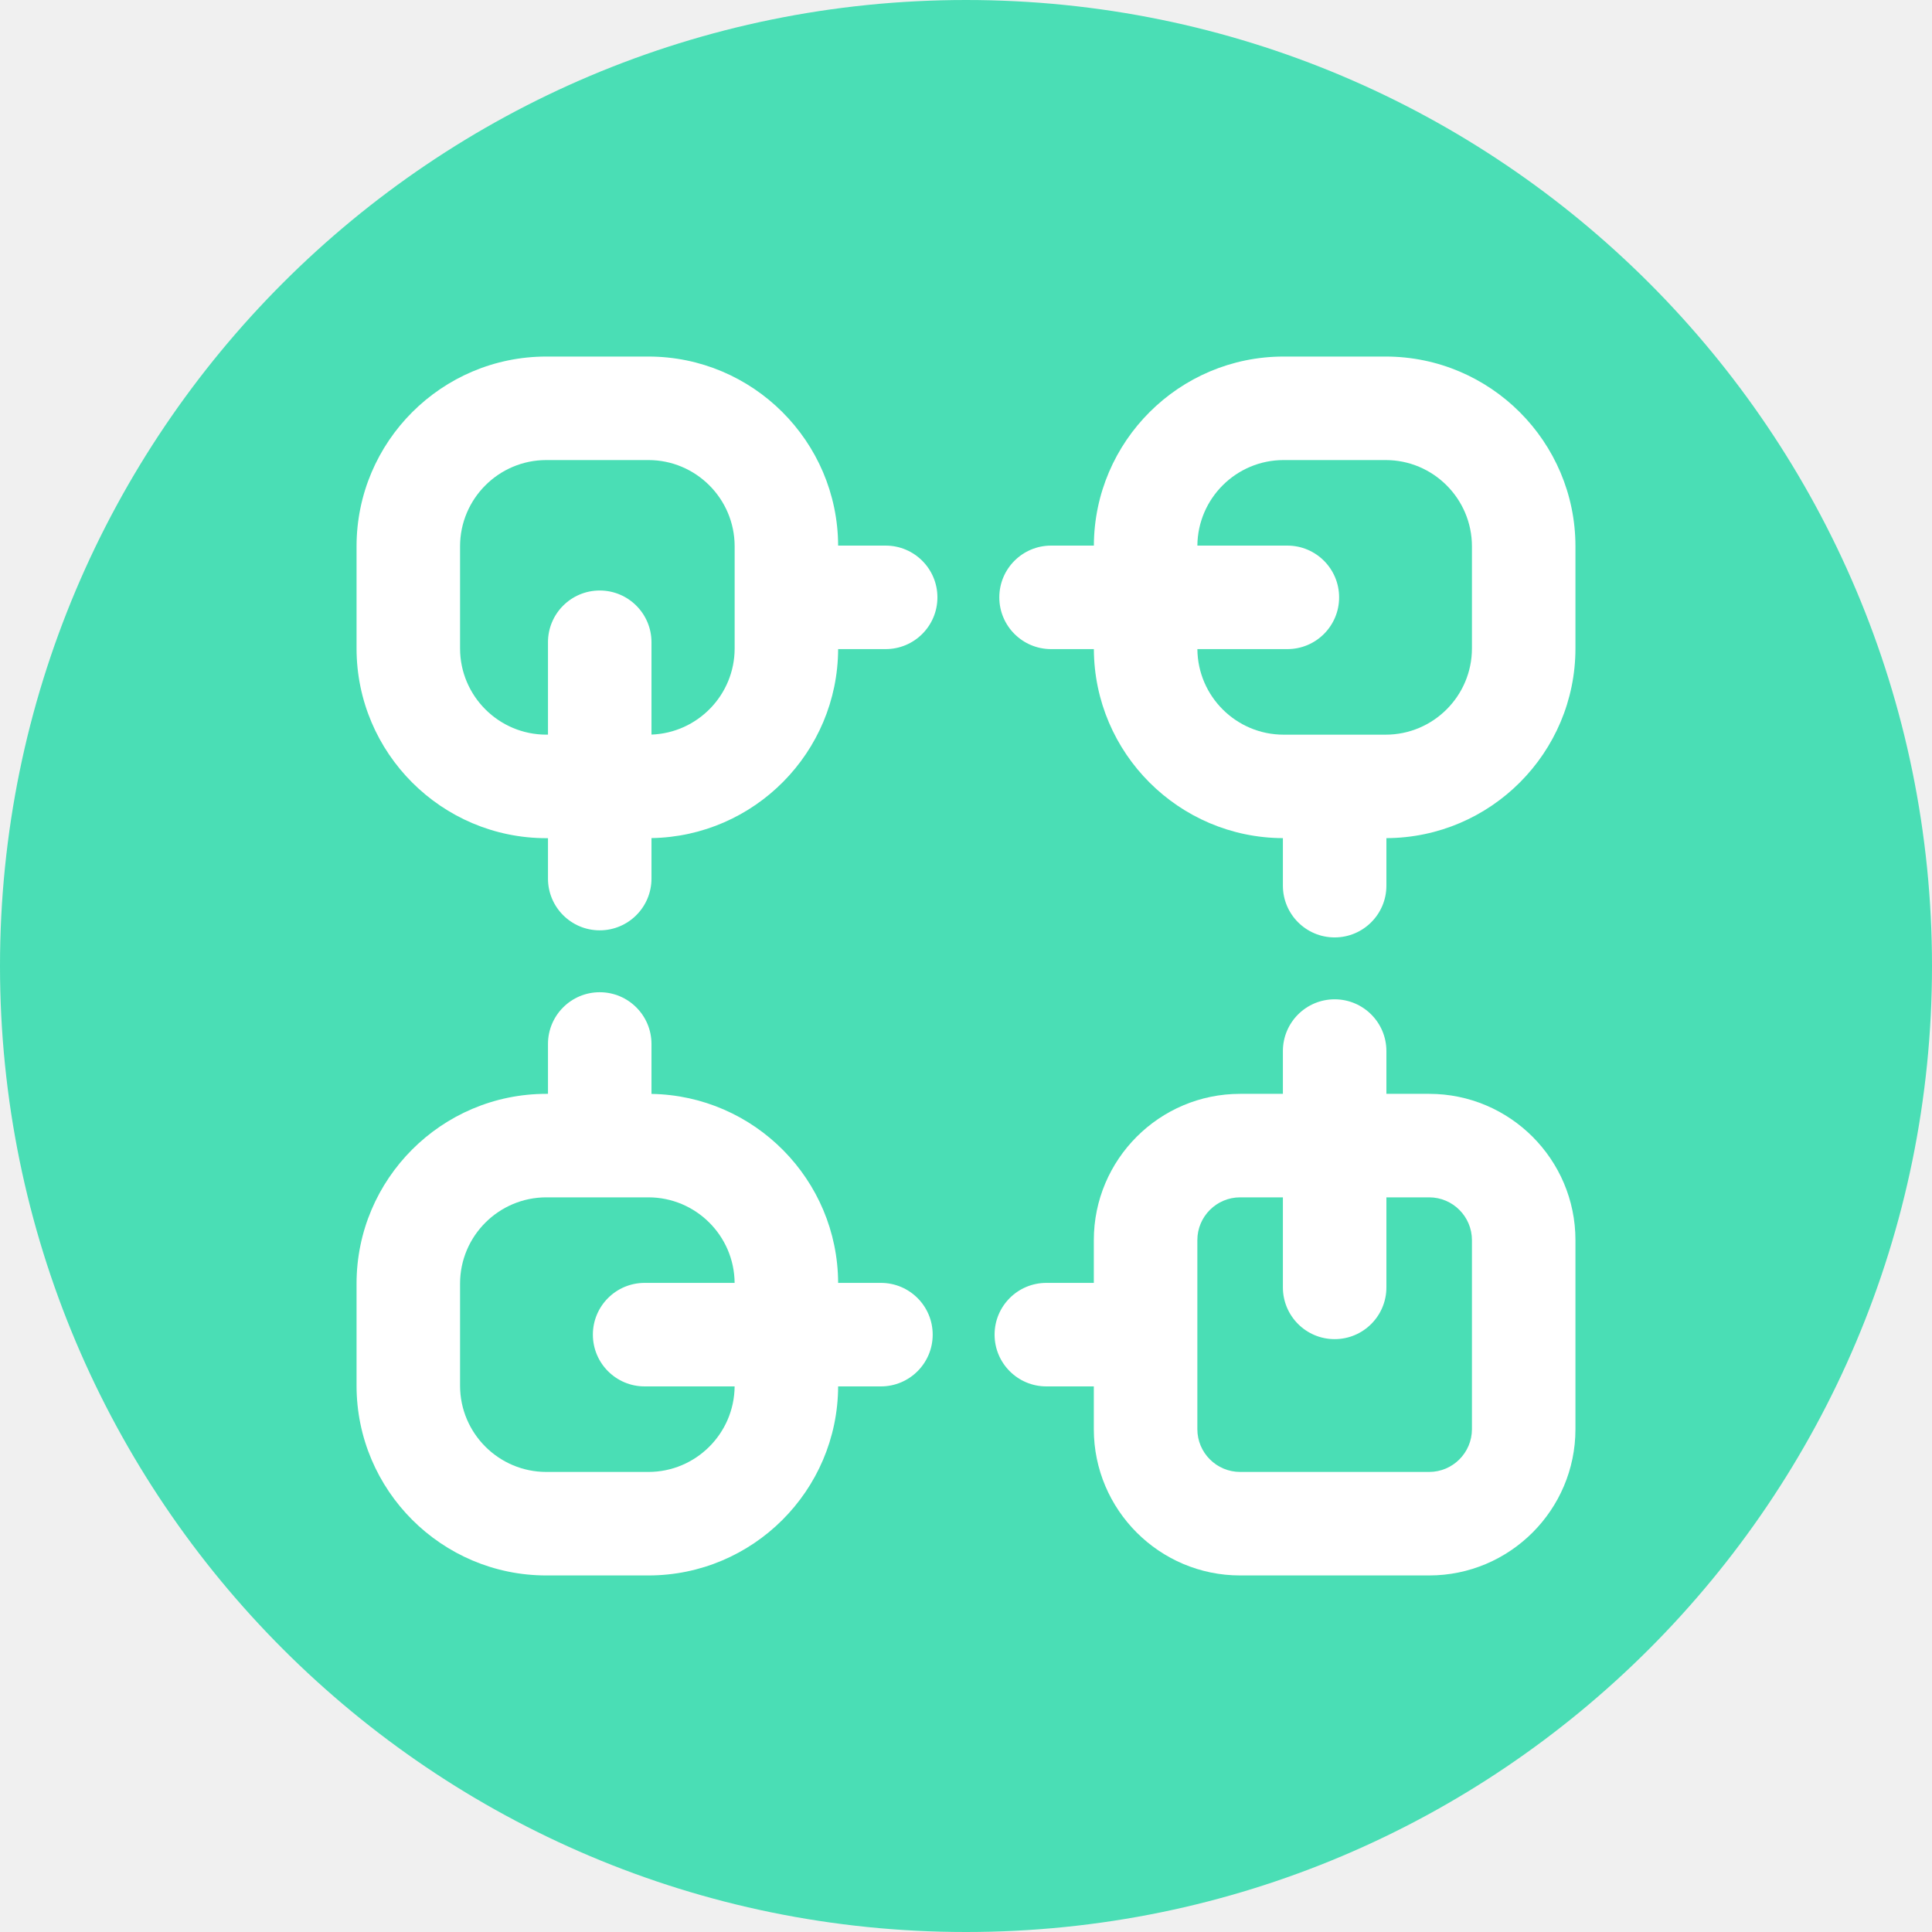
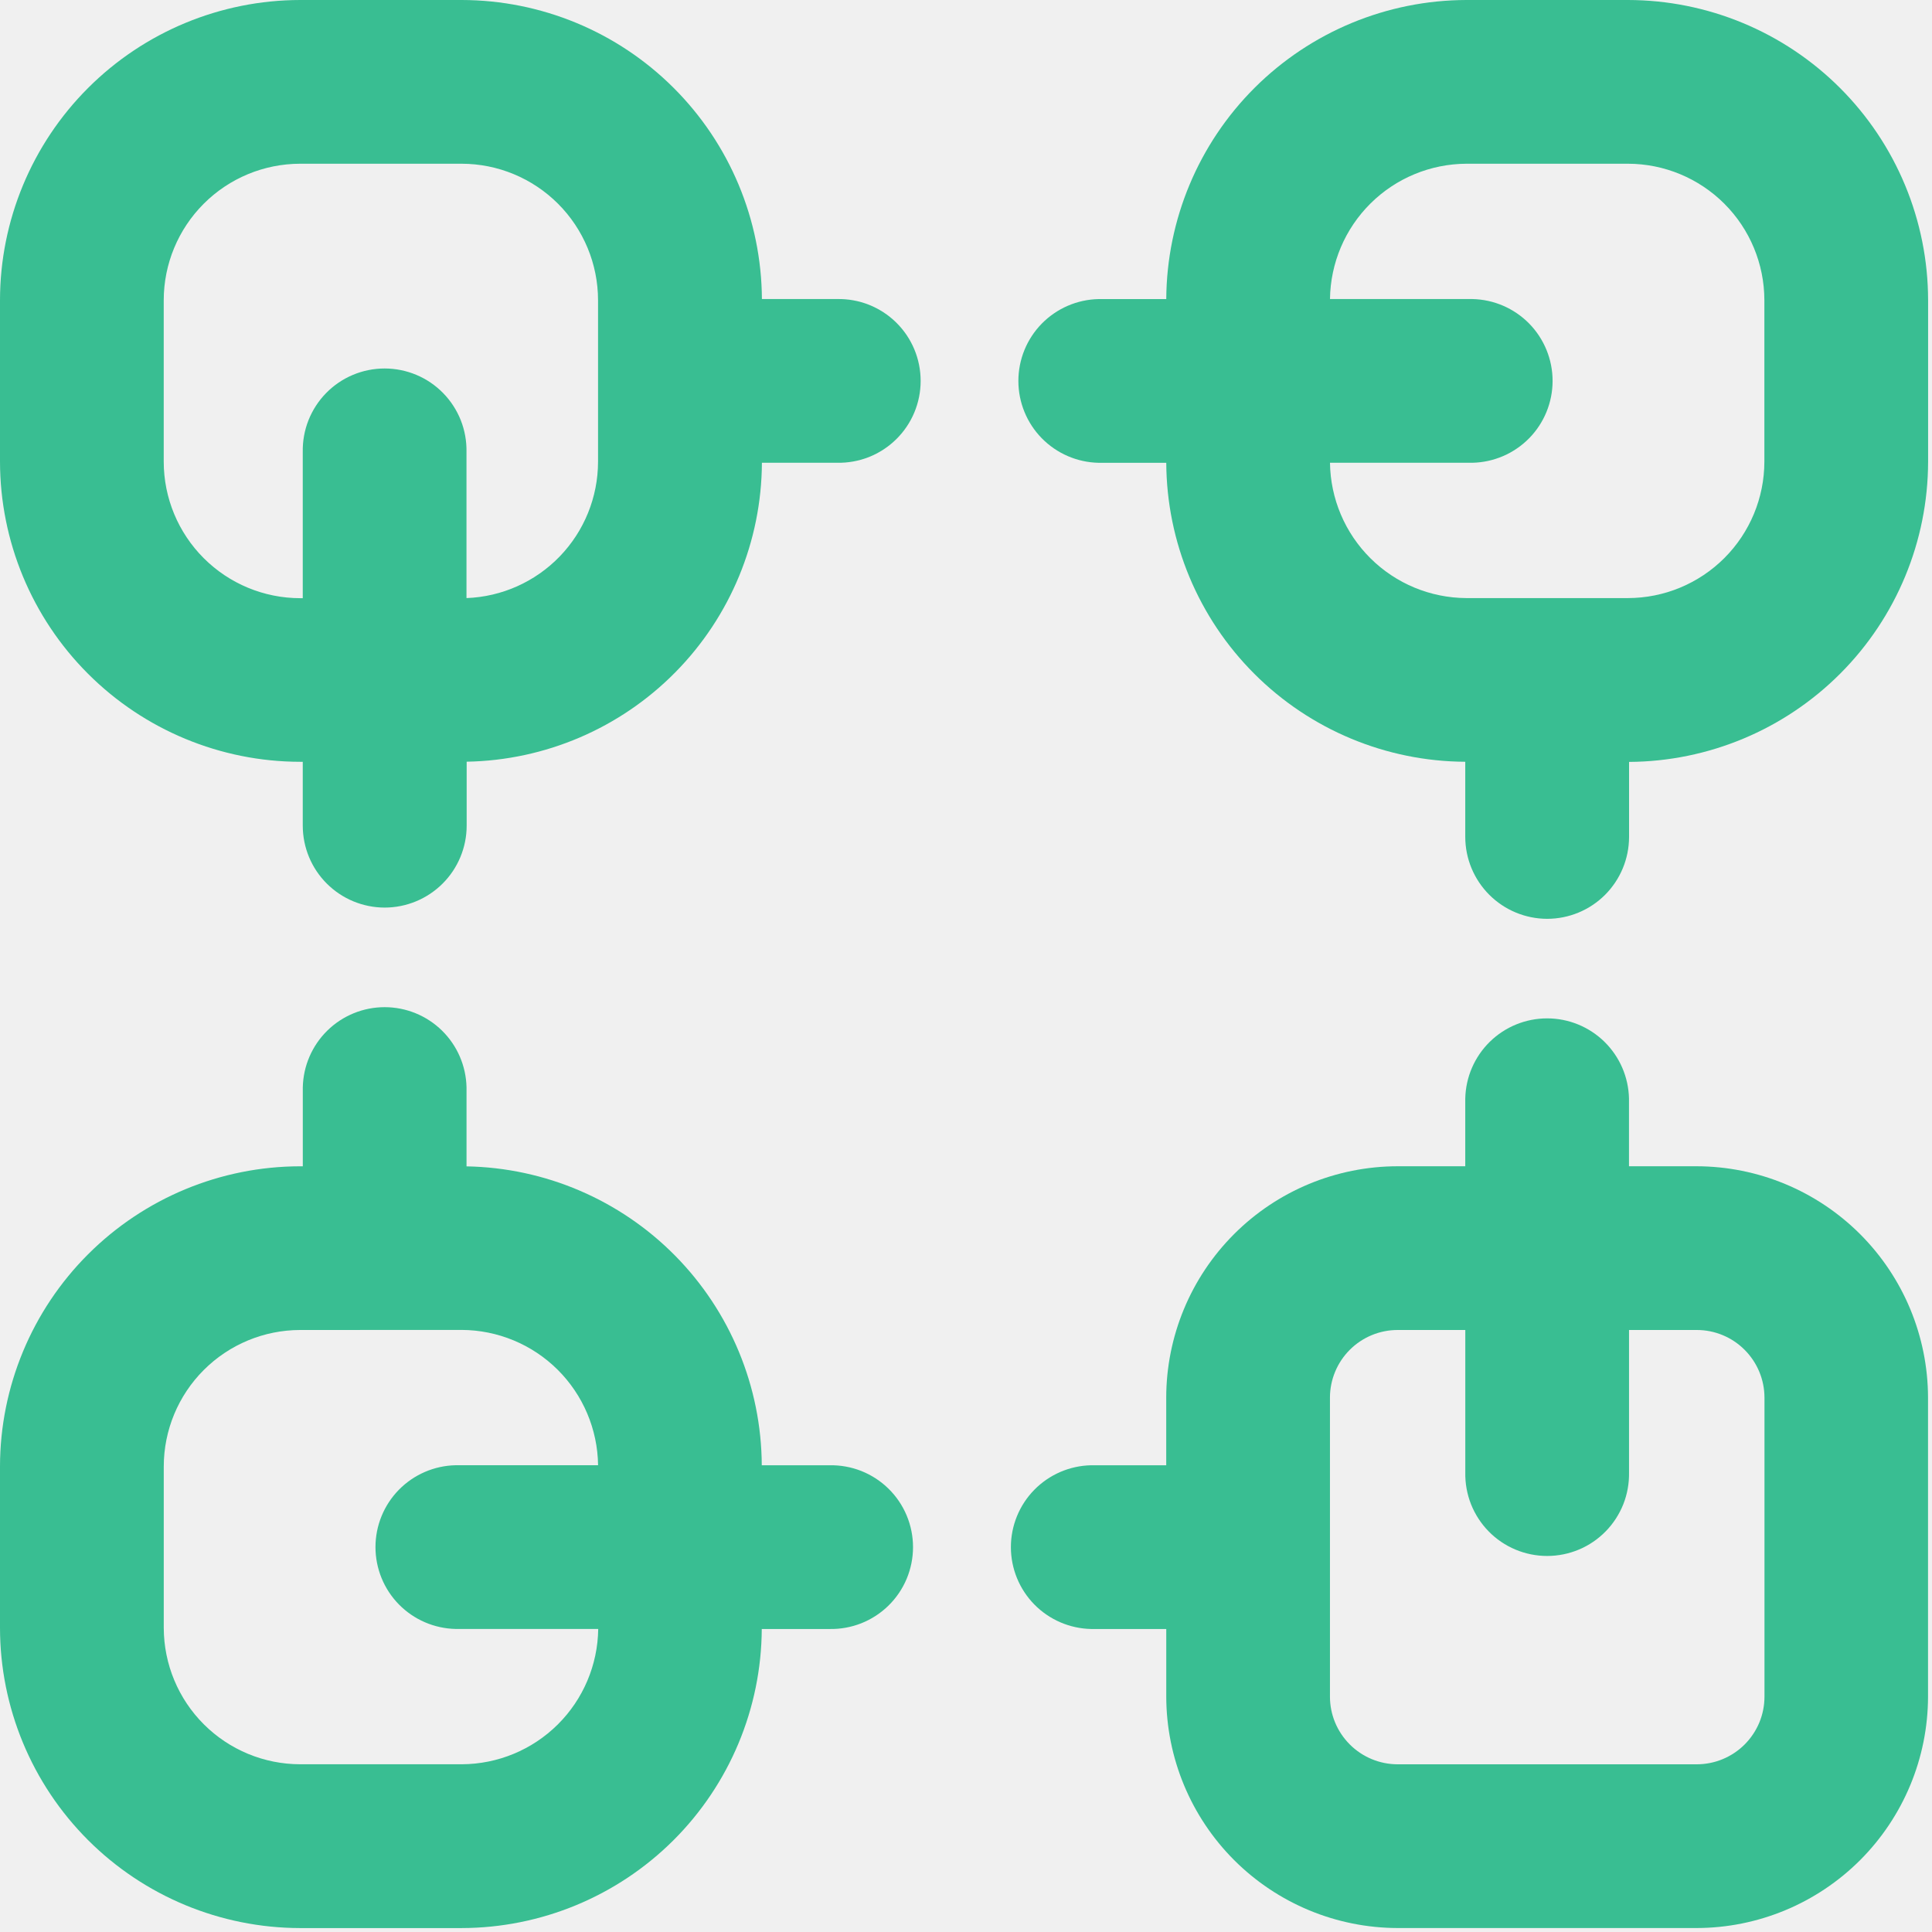
- <svg xmlns="http://www.w3.org/2000/svg" width="87px" height="87px" viewBox="0 0 87 87" version="1.1">
-   <g id="Page-1" stroke="none" stroke-width="1" fill="none" fill-rule="evenodd">
-     <g id="Desktop-HD" transform="translate(-262, -990)" fill-rule="nonzero">
-       <g id="Group-6" transform="translate(262, 990)">
-         <path d="M87,43.5 C87,67.525 67.525,87 43.5,87 C19.475,87 0,67.525 0,43.5 C0,19.475 19.475,0 43.5,0 C67.525,0 87,19.475 87,43.5 Z" id="Path" fill="#4ADEB5" />
-         <g id="Group" transform="translate(16, 16)" fill="#FFFFFF">
-           <path d="M46.398,0.056 L41.802,0.056 C37.101,0.056 33.275,3.873 33.258,8.569 L31.331,8.569 C30.044,8.569 29,9.613 29,10.9 C29,12.187 30.044,13.23 31.331,13.23 L33.258,13.23 C33.275,17.916 37.084,21.725 41.77,21.742 L41.77,23.882 C41.77,25.169 42.813,26.213 44.1,26.213 C45.387,26.213 46.431,25.169 46.431,23.882 L46.431,21.742 C51.128,21.725 54.944,17.899 54.944,13.198 L54.944,8.602 C54.944,3.89 51.11,0.056 46.398,0.056 L46.398,0.056 Z M50.283,13.198 C50.283,15.34 48.54,17.083 46.398,17.083 L41.802,17.083 C39.671,17.083 37.936,15.357 37.919,13.23 L41.972,13.23 C43.259,13.23 44.302,12.187 44.302,10.9 C44.302,9.613 43.259,8.569 41.972,8.569 L37.919,8.569 C37.936,6.443 39.671,4.717 41.802,4.717 L46.398,4.717 C48.54,4.717 50.283,6.46 50.283,8.602 L50.283,13.198 Z" id="Shape" />
-           <path d="M48.356,33.257 L46.431,33.257 L46.431,31.331 C46.431,30.044 45.387,29 44.1,29 C42.813,29 41.77,30.044 41.77,31.331 L41.77,33.257 L39.844,33.257 C36.211,33.257 33.256,36.211 33.256,39.844 L33.256,41.77 L31.118,41.77 C29.831,41.77 28.787,42.813 28.787,44.1 C28.787,45.387 29.831,46.431 31.118,46.431 L33.256,46.431 L33.256,48.357 C33.256,51.989 36.211,54.944 39.844,54.944 L48.356,54.944 C51.989,54.944 54.944,51.989 54.944,48.357 L54.944,39.844 C54.944,36.211 51.989,33.257 48.356,33.257 L48.356,33.257 Z M50.283,48.357 C50.283,49.418 49.418,50.283 48.357,50.283 L39.844,50.283 C38.782,50.283 37.918,49.418 37.918,48.357 L37.918,39.844 C37.918,38.782 38.782,37.918 39.844,37.918 L41.77,37.918 L41.77,41.972 C41.77,43.259 42.813,44.303 44.1,44.303 C45.387,44.303 46.431,43.259 46.431,41.972 L46.431,37.918 L48.357,37.918 C49.418,37.918 50.283,38.782 50.283,39.844 L50.283,48.357 Z" id="Shape" />
-           <path d="M23.882,8.569 L21.742,8.569 C21.725,3.873 17.899,0.056 13.198,0.056 L8.602,0.056 C3.89,0.056 0.056,3.89 0.056,8.602 L0.056,13.198 C0.056,17.91 3.89,21.744 8.602,21.744 L8.676,21.744 L8.676,23.563 C8.676,24.85 9.719,25.894 11.006,25.894 C12.293,25.894 13.337,24.85 13.337,23.563 L13.337,21.74 C17.974,21.665 21.725,17.881 21.742,13.23 L23.882,13.23 C25.169,13.23 26.213,12.187 26.213,10.9 C26.213,9.613 25.169,8.569 23.882,8.569 Z M17.082,13.198 C17.082,15.293 15.414,17.005 13.337,17.079 L13.337,12.922 C13.337,11.634 12.293,10.591 11.006,10.591 C9.719,10.591 8.676,11.634 8.676,12.922 L8.676,17.082 L8.602,17.082 C6.46,17.082 4.717,15.339 4.717,13.198 L4.717,8.602 C4.717,6.46 6.46,4.717 8.602,4.717 L13.198,4.717 C15.339,4.717 17.082,6.46 17.082,8.602 L17.082,13.198 Z" id="Shape" />
-           <path d="M23.669,41.77 L21.742,41.77 C21.725,37.119 17.974,33.335 13.337,33.26 L13.337,31.012 C13.337,29.725 12.293,28.681 11.006,28.681 C9.719,28.681 8.676,29.725 8.676,31.012 L8.676,33.257 L8.602,33.257 C3.89,33.257 0.056,37.09 0.056,41.802 L0.056,46.398 C0.056,51.11 3.89,54.944 8.602,54.944 L13.198,54.944 C17.899,54.944 21.725,51.128 21.742,46.431 L23.669,46.431 C24.956,46.431 26,45.387 26,44.101 C26,42.813 24.956,41.77 23.669,41.77 Z M13.198,50.283 L8.602,50.283 C6.46,50.283 4.717,48.54 4.717,46.398 L4.717,41.802 C4.717,39.661 6.46,37.918 8.602,37.918 L13.198,37.918 C15.329,37.918 17.064,39.643 17.081,41.77 L13.028,41.77 C11.741,41.77 10.698,42.813 10.698,44.1 C10.698,45.387 11.741,46.431 13.028,46.431 L17.081,46.431 C17.064,48.558 15.329,50.283 13.198,50.283 Z" id="Shape" />
-         </g>
-       </g>
-     </g>
+ <svg xmlns="http://www.w3.org/2000/svg" width="55" height="55" viewBox="0 0 55 55" fill="none">
+   <g clip-path="url(#clip0)">
+     <path d="M44.044 26.157C43.426 26.156 42.834 25.91 42.397 25.473C41.96 25.036 41.714 24.444 41.713 23.826V21.686C39.459 21.675 37.3 20.775 35.707 19.181C34.113 17.587 33.212 15.429 33.201 13.175H31.274C30.664 13.162 30.084 12.911 29.657 12.476C29.23 12.04 28.991 11.454 28.991 10.845C28.991 10.235 29.23 9.649 29.657 9.213C30.084 8.778 30.664 8.527 31.274 8.514H33.201C33.214 6.255 34.119 4.092 35.719 2.497C37.319 0.903 39.485 0.005 41.744 0L46.344 0C48.609 0.003 50.781 0.904 52.383 2.506C53.985 4.108 54.886 6.28 54.889 8.545V13.145C54.885 15.405 53.988 17.571 52.393 19.171C50.798 20.772 48.635 21.677 46.376 21.69V23.83C46.374 24.448 46.128 25.039 45.691 25.476C45.254 25.912 44.661 26.157 44.044 26.157ZM37.862 13.174C37.875 14.197 38.289 15.174 39.015 15.894C39.741 16.615 40.721 17.021 41.744 17.026H46.344C47.374 17.025 48.361 16.615 49.089 15.887C49.817 15.159 50.227 14.172 50.228 13.142V8.542C50.226 7.513 49.816 6.526 49.088 5.799C48.36 5.072 47.373 4.662 46.344 4.661H41.744C40.721 4.666 39.741 5.072 39.015 5.793C38.289 6.513 37.875 7.49 37.862 8.513H41.916C42.526 8.526 43.106 8.777 43.533 9.212C43.96 9.648 44.199 10.234 44.199 10.844C44.199 11.453 43.96 12.039 43.533 12.475C43.106 12.91 42.526 13.161 41.916 13.174H37.862Z" fill="#39BE92" />
+     <path d="M48.3 54.887H39.788C38.042 54.884 36.369 54.188 35.134 52.954C33.9 51.719 33.204 50.046 33.201 48.3V46.374H31.061C30.451 46.361 29.871 46.11 29.444 45.675C29.017 45.239 28.778 44.653 28.778 44.044C28.778 43.434 29.017 42.848 29.444 42.412C29.871 41.977 30.451 41.726 31.061 41.713H33.2V39.787C33.202 38.041 33.897 36.367 35.132 35.132C36.367 33.897 38.041 33.203 39.787 33.201H41.713V31.274C41.726 30.664 41.977 30.084 42.412 29.657C42.848 29.23 43.434 28.991 44.044 28.991C44.653 28.991 45.239 29.23 45.675 29.657C46.11 30.084 46.361 30.664 46.374 31.274V33.201H48.299C50.045 33.204 51.718 33.899 52.953 35.133C54.188 36.368 54.883 38.041 54.887 39.787V48.3C54.884 50.046 54.188 51.719 52.954 52.954C51.719 54.188 50.046 54.884 48.3 54.887ZM39.788 37.862C39.277 37.862 38.788 38.065 38.426 38.426C38.065 38.787 37.862 39.276 37.861 39.787V48.3C37.861 48.811 38.065 49.3 38.426 49.661C38.787 50.022 39.276 50.225 39.787 50.226H48.301C48.554 50.226 48.805 50.177 49.039 50.08C49.273 49.983 49.486 49.842 49.665 49.663C49.844 49.484 49.986 49.272 50.084 49.038C50.181 48.804 50.231 48.553 50.231 48.3V39.787C50.23 39.276 50.026 38.786 49.664 38.425C49.303 38.064 48.812 37.861 48.301 37.862H46.375V41.916C46.381 42.226 46.326 42.534 46.212 42.823C46.097 43.111 45.927 43.374 45.71 43.595C45.493 43.817 45.234 43.993 44.948 44.113C44.662 44.233 44.355 44.295 44.044 44.295C43.734 44.295 43.427 44.233 43.141 44.113C42.855 43.993 42.596 43.817 42.379 43.595C42.162 43.374 41.992 43.111 41.877 42.823C41.763 42.534 41.708 42.226 41.714 41.916V37.862H39.788Z" fill="#39BE92" />
+     <path d="M10.949 25.837C10.331 25.836 9.739 25.59 9.302 25.153C8.865 24.716 8.62 24.124 8.619 23.506V21.687H8.545C6.28 21.684 4.108 20.783 2.506 19.181C0.904 17.579 0.003 15.408 0 13.142L0 8.542C0.003 6.277 0.905 4.106 2.507 2.505C4.109 0.903 6.28 0.003 8.545 0L13.145 0C15.405 0.004 17.571 0.901 19.171 2.496C20.772 4.091 21.677 6.254 21.69 8.513H23.83C24.14 8.507 24.448 8.562 24.737 8.676C25.025 8.791 25.288 8.961 25.509 9.178C25.731 9.395 25.907 9.654 26.027 9.94C26.147 10.226 26.209 10.533 26.209 10.844C26.209 11.154 26.147 11.461 26.027 11.747C25.907 12.033 25.731 12.292 25.509 12.509C25.288 12.726 25.025 12.896 24.737 13.011C24.448 13.125 24.14 13.18 23.83 13.174H21.69C21.679 15.409 20.793 17.552 19.222 19.142C17.651 20.733 15.52 21.645 13.285 21.684V23.507C13.284 24.126 13.037 24.719 12.599 25.155C12.161 25.592 11.568 25.837 10.949 25.837ZM8.545 4.661C7.515 4.662 6.528 5.072 5.8 5.8C5.072 6.528 4.662 7.515 4.661 8.545V13.145C4.662 14.175 5.072 15.162 5.8 15.89C6.528 16.618 7.515 17.028 8.545 17.029H8.619V12.869C8.613 12.559 8.668 12.251 8.782 11.962C8.897 11.674 9.067 11.411 9.284 11.19C9.501 10.968 9.76 10.792 10.046 10.672C10.332 10.552 10.639 10.49 10.95 10.49C11.26 10.49 11.567 10.552 11.853 10.672C12.139 10.792 12.398 10.968 12.615 11.19C12.832 11.411 13.002 11.674 13.117 11.962C13.231 12.251 13.286 12.559 13.28 12.869V17.026C14.285 16.989 15.236 16.564 15.935 15.84C16.633 15.117 17.024 14.151 17.025 13.145V8.545C17.024 7.515 16.614 6.528 15.886 5.8C15.158 5.072 14.171 4.662 13.141 4.661H8.545Z" fill="#39BE92" />
+     <path d="M13.141 54.888H8.541C6.276 54.884 4.105 53.983 2.504 52.381C0.903 50.779 0.002 48.607 0 46.342L0 41.742C0.004 39.477 0.906 37.306 2.508 35.706C4.11 34.105 6.281 33.204 8.546 33.202H8.62V30.955C8.633 30.345 8.884 29.765 9.319 29.338C9.755 28.911 10.341 28.672 10.95 28.672C11.56 28.672 12.146 28.911 12.582 29.338C13.017 29.765 13.268 30.345 13.281 30.955V33.204C15.516 33.243 17.647 34.155 19.218 35.745C20.789 37.336 21.675 39.478 21.686 41.713H23.613C23.923 41.707 24.231 41.762 24.52 41.876C24.808 41.991 25.071 42.161 25.292 42.378C25.514 42.595 25.69 42.854 25.81 43.14C25.93 43.426 25.992 43.733 25.992 44.044C25.992 44.354 25.93 44.661 25.81 44.947C25.69 45.233 25.514 45.492 25.292 45.709C25.071 45.926 24.808 46.096 24.52 46.211C24.231 46.325 23.923 46.38 23.613 46.374H21.686C21.674 48.634 20.768 50.797 19.168 52.392C17.567 53.986 15.401 54.884 13.141 54.888ZM8.546 37.862C7.516 37.863 6.529 38.273 5.801 39.001C5.073 39.729 4.663 40.716 4.662 41.746V46.346C4.665 47.375 5.075 48.361 5.803 49.088C6.531 49.815 7.517 50.224 8.546 50.225H13.146C14.169 50.221 15.15 49.815 15.877 49.094C16.603 48.374 17.017 47.396 17.03 46.373H12.972C12.362 46.36 11.782 46.109 11.355 45.674C10.928 45.238 10.689 44.652 10.689 44.042C10.689 43.433 10.928 42.847 11.355 42.411C11.782 41.976 12.362 41.725 12.972 41.712H17.026C17.013 40.689 16.599 39.712 15.873 38.991C15.146 38.27 14.165 37.864 13.142 37.86L8.546 37.862Z" fill="#39BE92" />
  </g>
+   <defs>
+     <clipPath id="clip0">
+       <rect width="54.887" height="54.887" fill="white" />
+     </clipPath>
+   </defs>
</svg>
